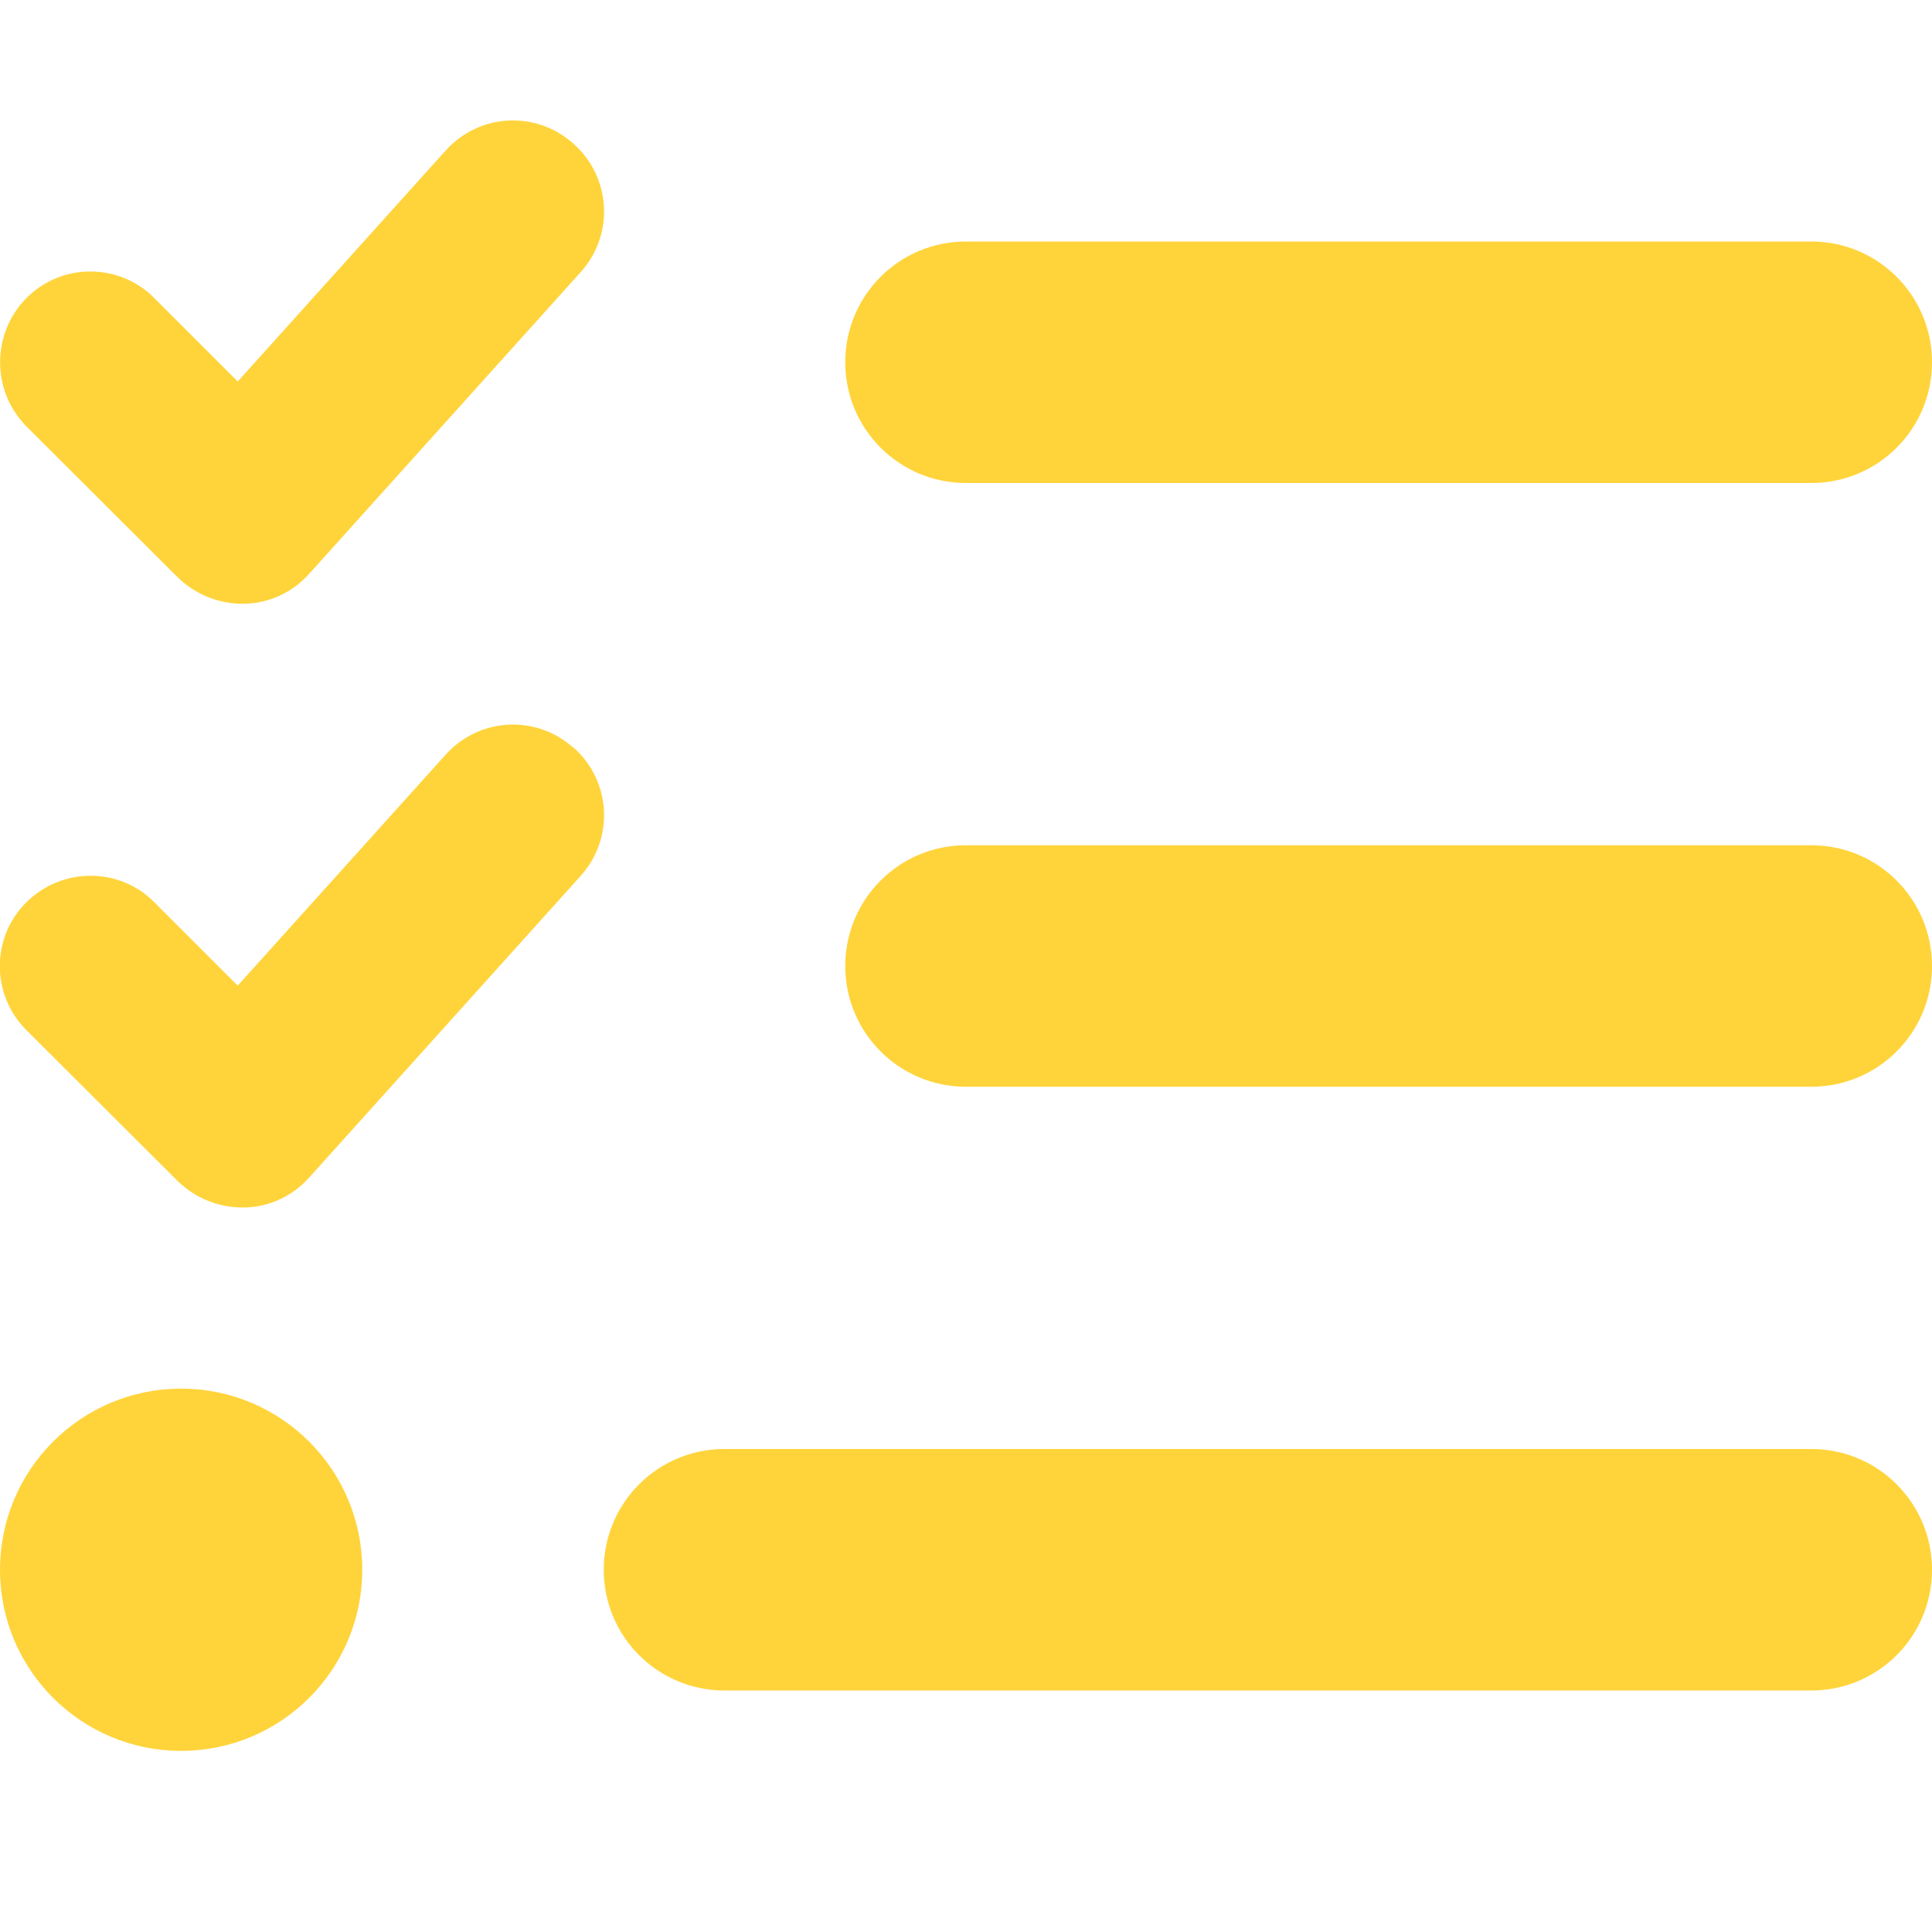
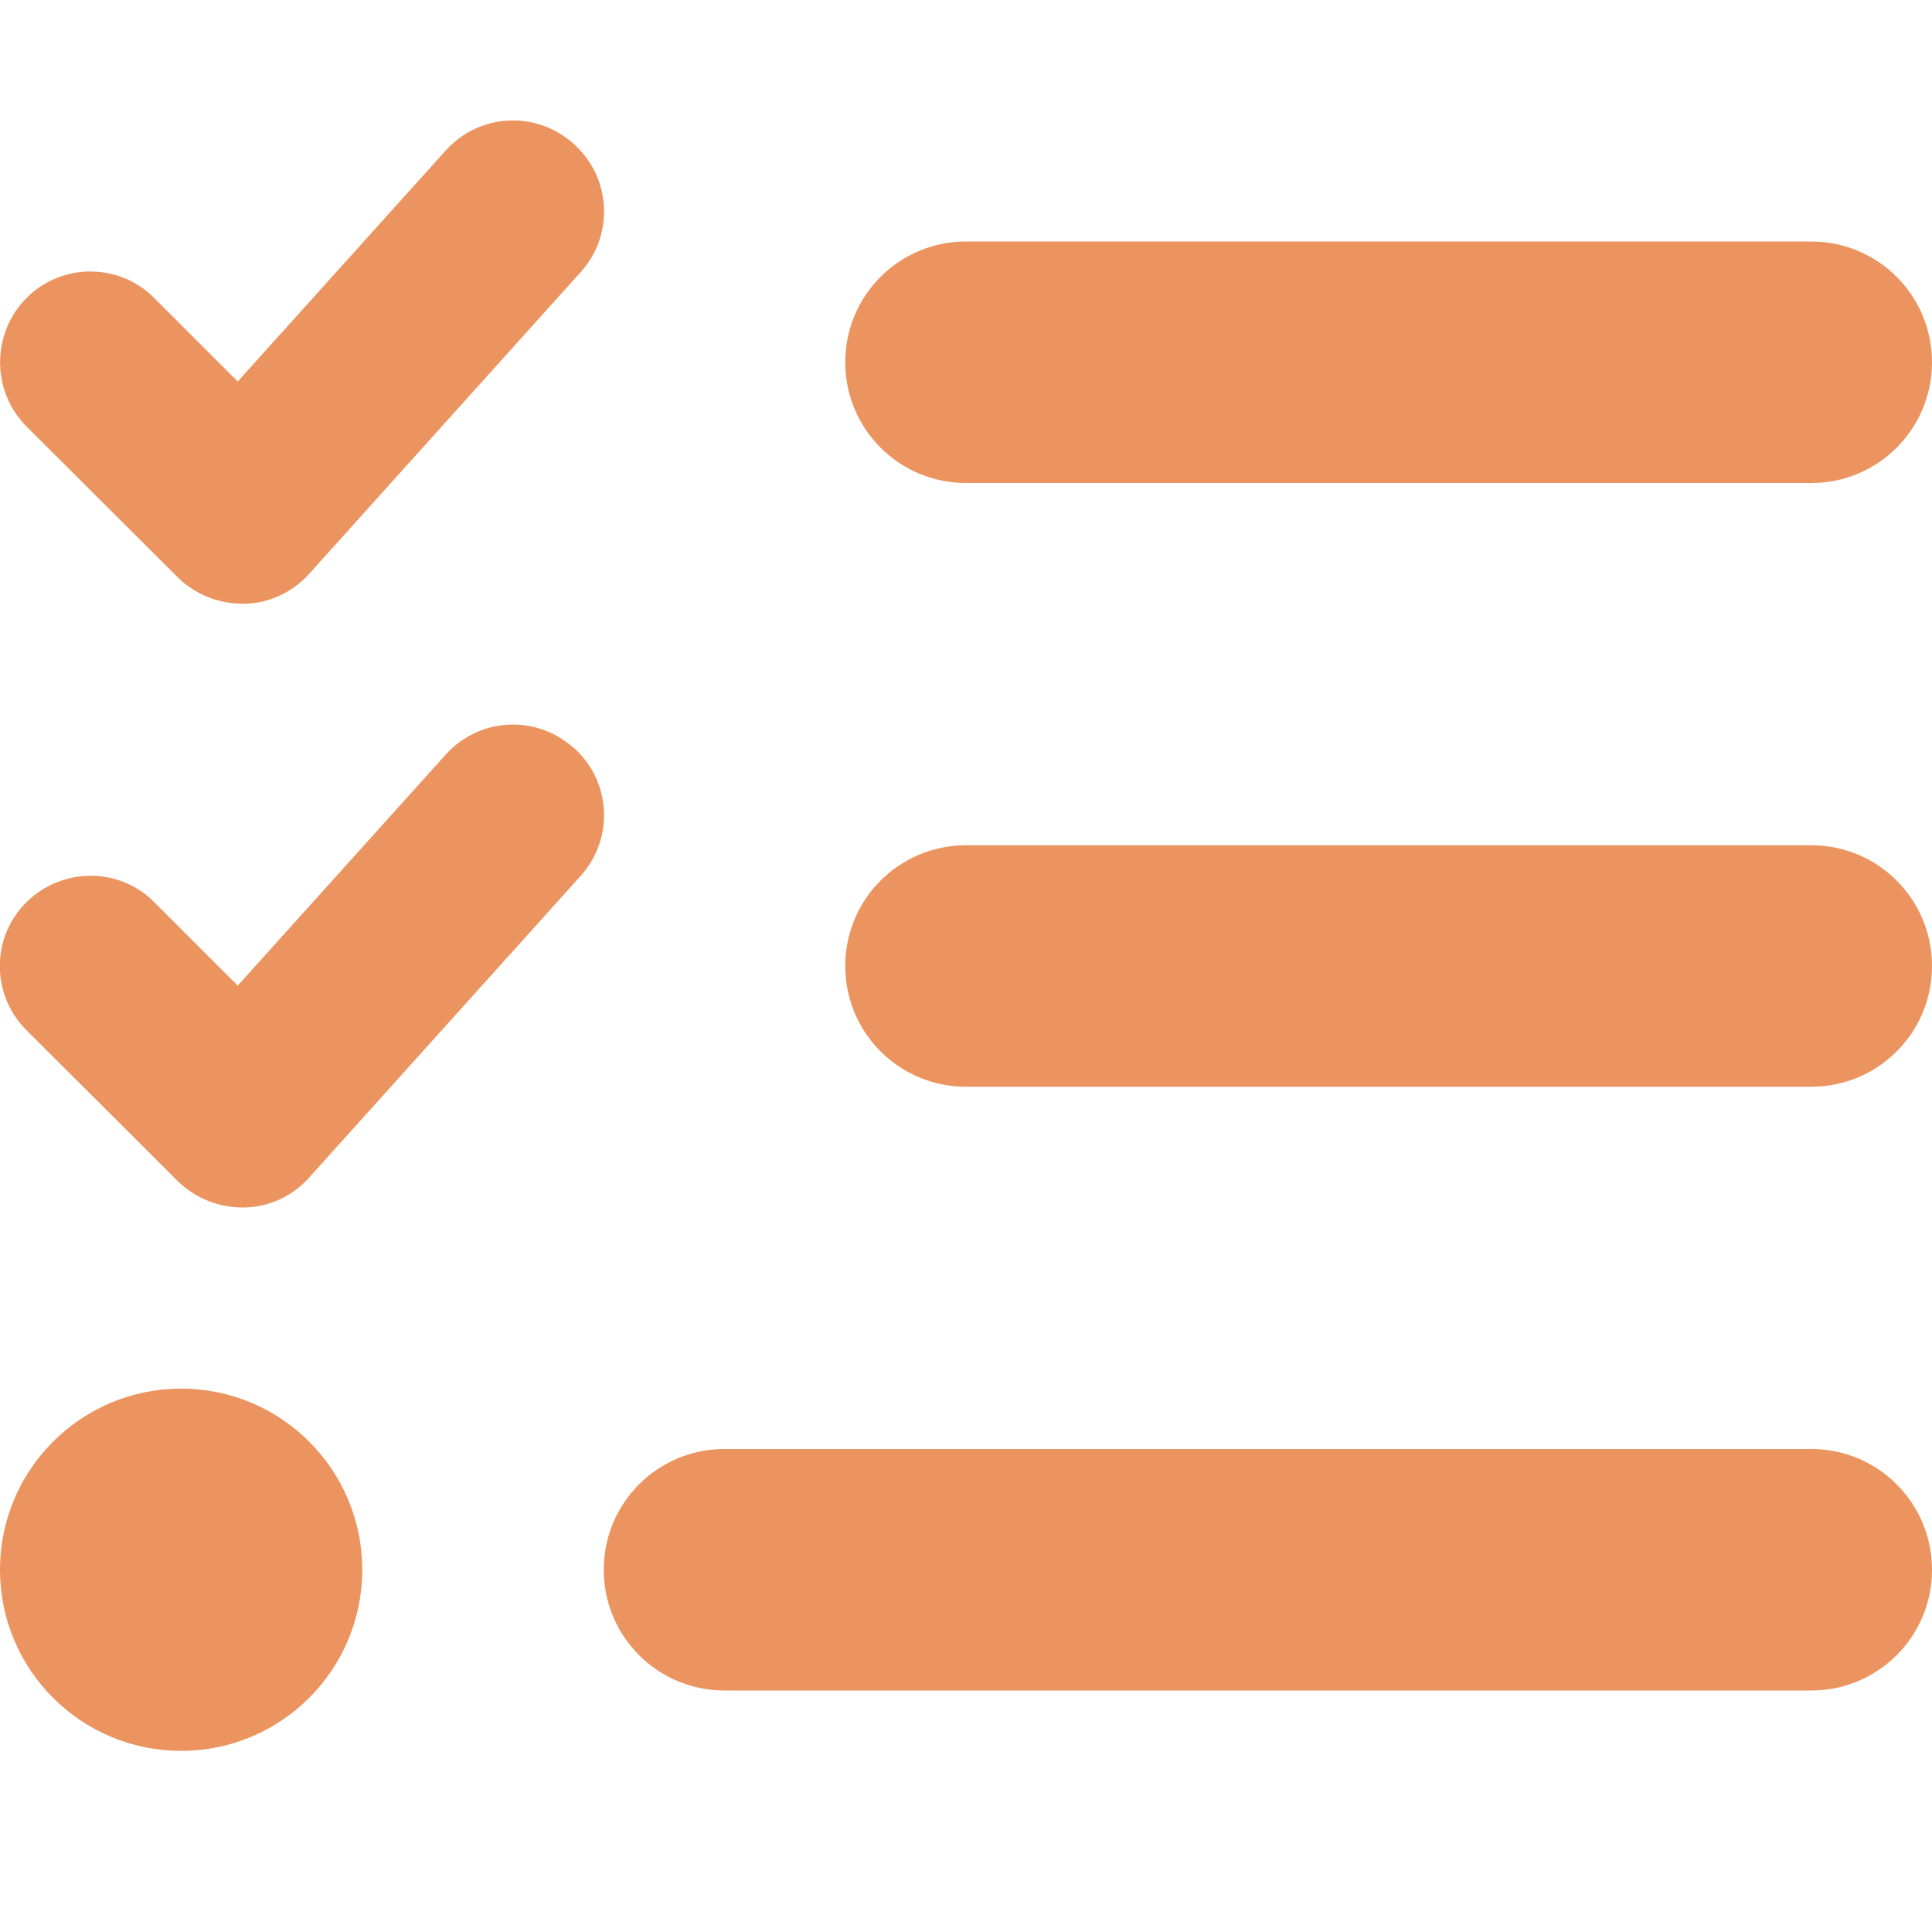
<svg xmlns="http://www.w3.org/2000/svg" viewBox="0 0 512 512">
-   <path fill="#FFD43B" d="M152.1 38.2c9.9 8.9 10.7 24 1.8 33.9l-72 80c-4.4 4.9-10.6 7.8-17.2 7.9s-12.9-2.4-17.6-7L7 113C-2.3 103.6-2.3 88.4 7 79s24.6-9.4 33.9 0l22.1 22.1 55.1-61.2c8.9-9.9 24-10.7 33.9-1.8zm0 160c9.9 8.9 10.7 24 1.8 33.9l-72 80c-4.4 4.9-10.6 7.8-17.2 7.9s-12.9-2.4-17.6-7L7 273c-9.4-9.4-9.4-24.6 0-33.9s24.6-9.4 33.9 0l22.1 22.1 55.1-61.2c8.9-9.9 24-10.7 33.9-1.8zM224 96c0-17.7 14.3-32 32-32l224 0c17.7 0 32 14.3 32 32s-14.3 32-32 32l-224 0c-17.7 0-32-14.3-32-32zm0 160c0-17.7 14.3-32 32-32l224 0c17.7 0 32 14.3 32 32s-14.3 32-32 32l-224 0c-17.7 0-32-14.3-32-32zM160 416c0-17.7 14.3-32 32-32l288 0c17.7 0 32 14.3 32 32s-14.3 32-32 32l-288 0c-17.7 0-32-14.3-32-32zM48 368a48 48 0 1 1 0 96 48 48 0 1 1 0-96z" />
+   <path fill="#EB9460" d="M152.1 38.2c9.9 8.9 10.7 24 1.8 33.9l-72 80c-4.4 4.9-10.6 7.8-17.2 7.9s-12.9-2.4-17.6-7L7 113C-2.3 103.6-2.3 88.4 7 79s24.6-9.4 33.9 0l22.1 22.1 55.1-61.2c8.9-9.9 24-10.7 33.9-1.8zm0 160c9.9 8.9 10.7 24 1.8 33.9l-72 80c-4.4 4.9-10.6 7.8-17.2 7.9s-12.9-2.4-17.6-7L7 273c-9.4-9.4-9.4-24.6 0-33.9s24.6-9.4 33.9 0l22.1 22.1 55.1-61.2c8.9-9.9 24-10.7 33.9-1.8zM224 96c0-17.7 14.3-32 32-32l224 0c17.7 0 32 14.3 32 32s-14.3 32-32 32l-224 0c-17.7 0-32-14.3-32-32zm0 160c0-17.7 14.3-32 32-32l224 0c17.7 0 32 14.3 32 32s-14.3 32-32 32l-224 0c-17.7 0-32-14.3-32-32zM160 416c0-17.7 14.3-32 32-32l288 0c17.7 0 32 14.3 32 32s-14.3 32-32 32l-288 0c-17.7 0-32-14.3-32-32zM48 368a48 48 0 1 1 0 96 48 48 0 1 1 0-96z" />
</svg>
